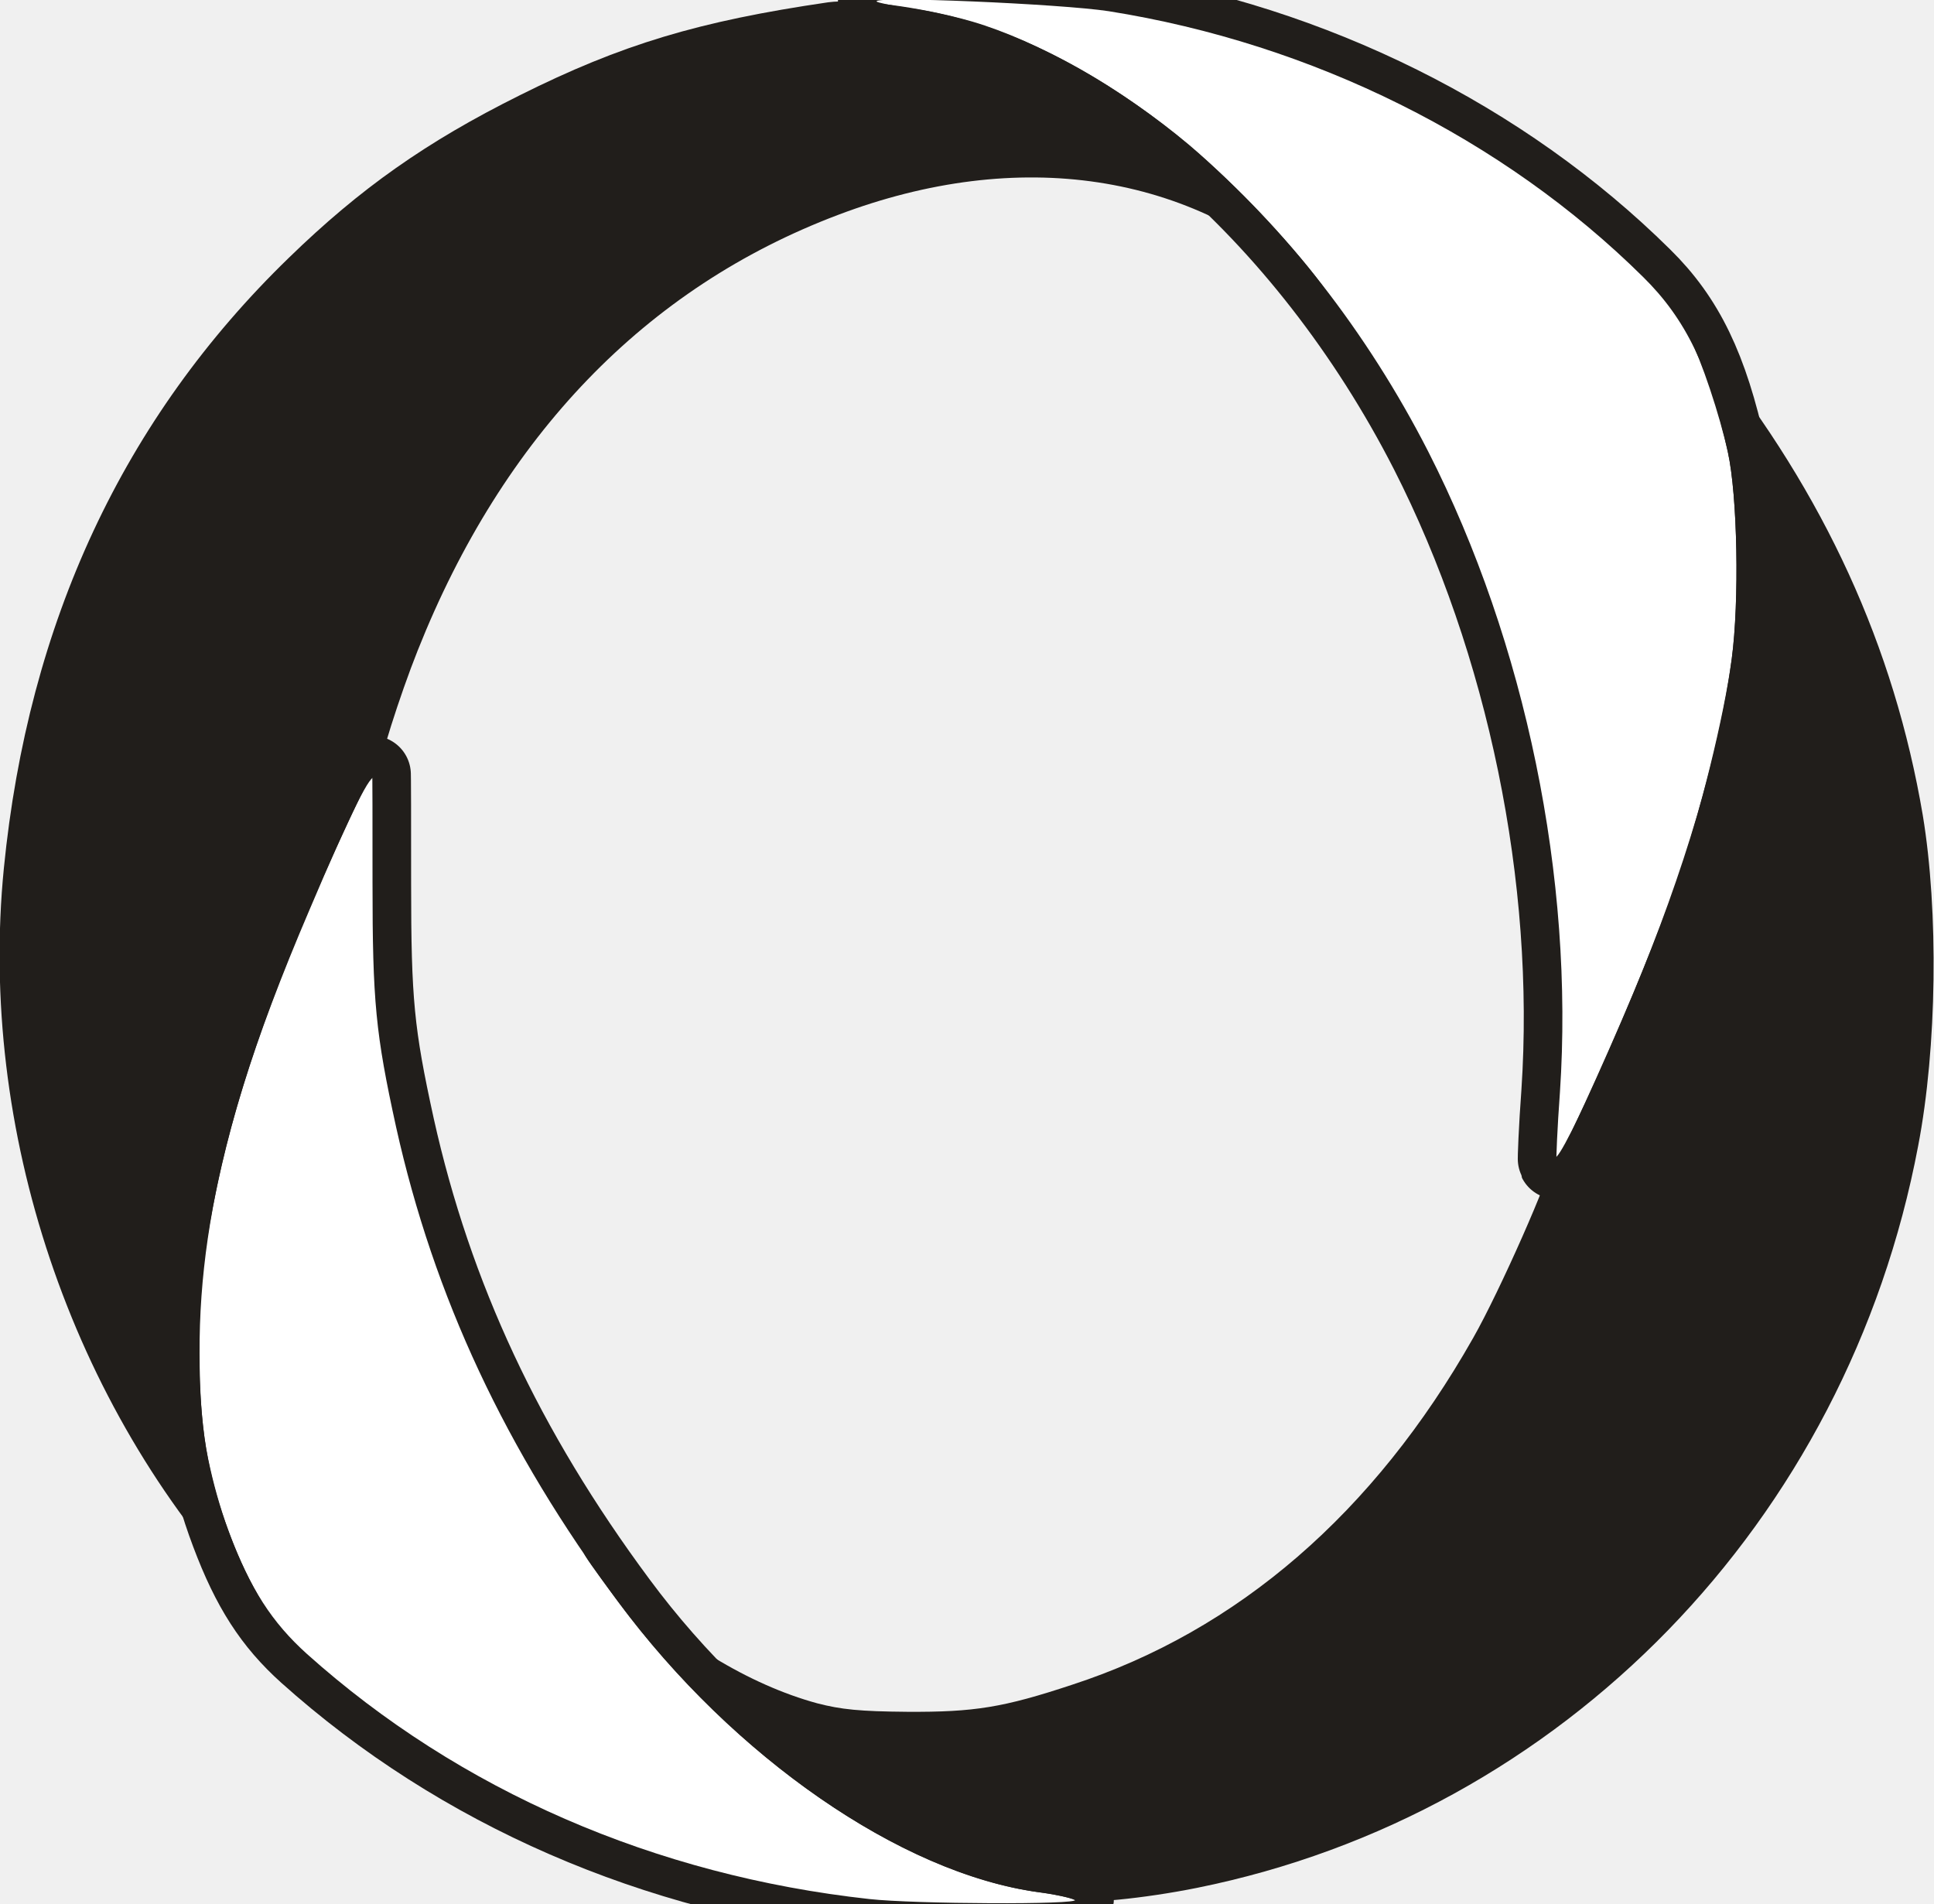
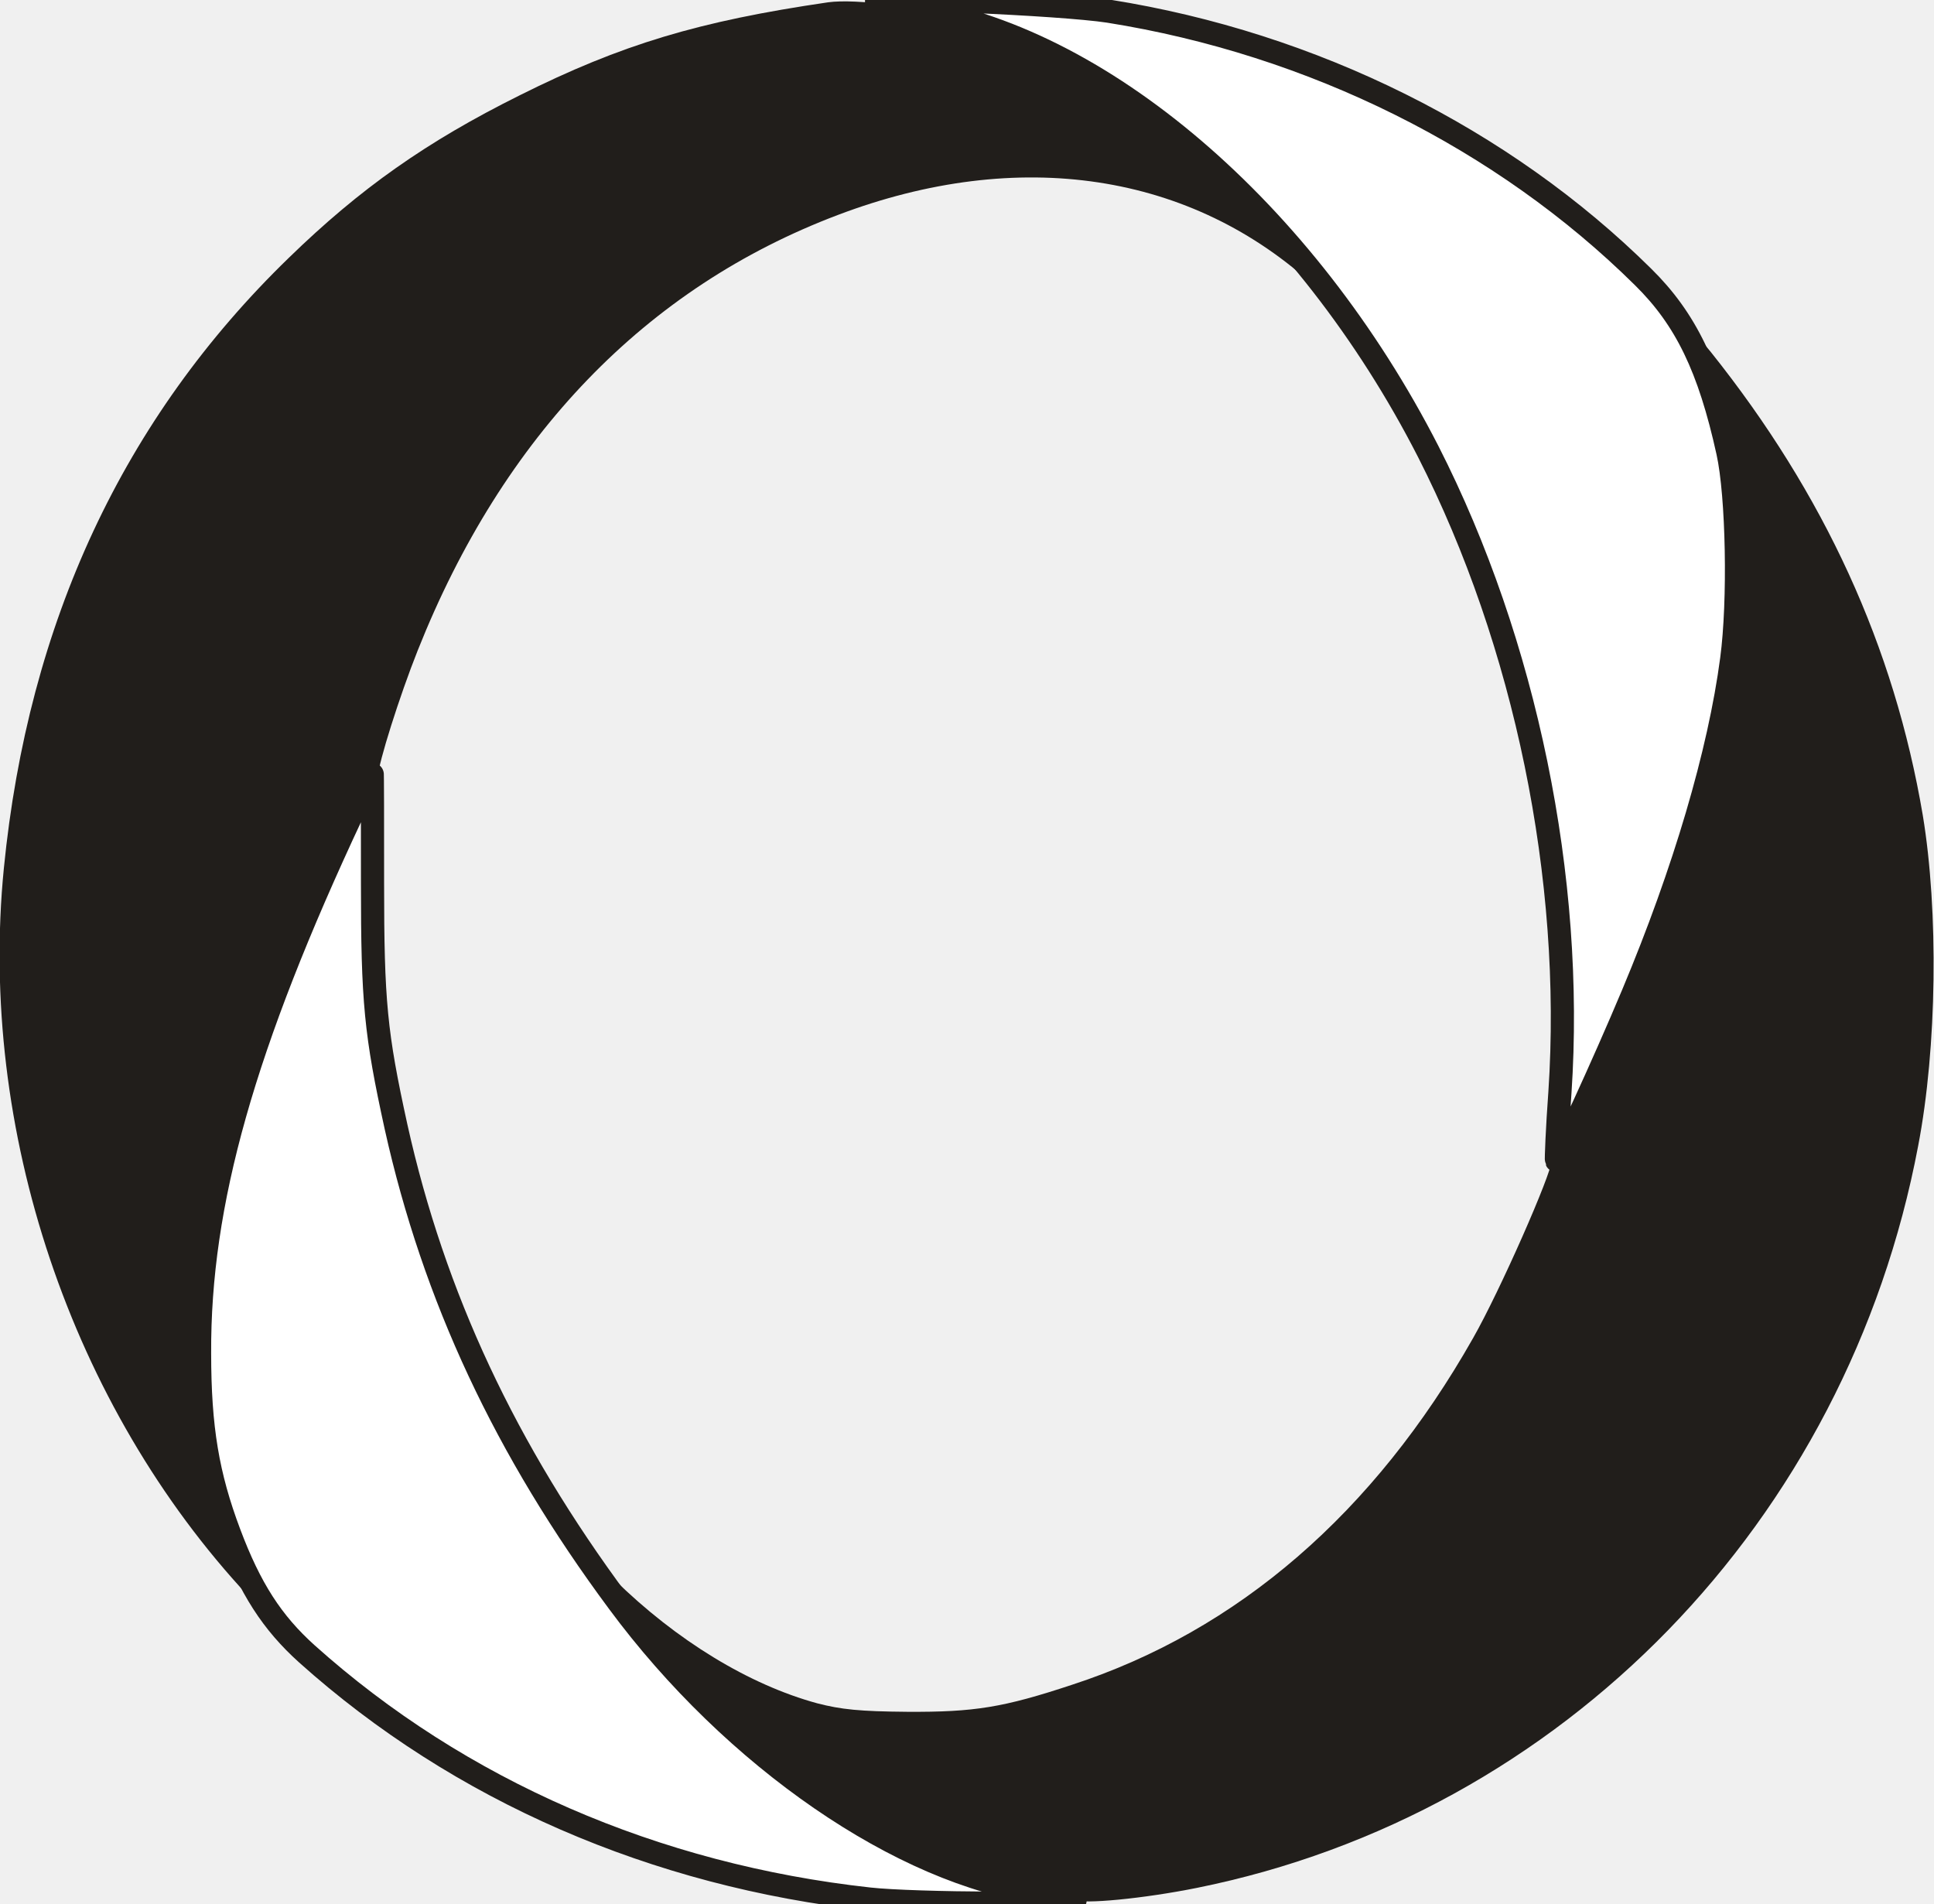
<svg xmlns="http://www.w3.org/2000/svg" viewBox="0 0 501 493" role="img" aria-labelledby="olaryn-mark-title">
  <g transform="translate(0 493) scale(.1 -.1)" shape-rendering="geometricPrecision">
-     <g fill="#FFFFFF" stroke="#211E1B" stroke-width="200" stroke-linejoin="round" paint-order="stroke fill">
-       <path d="M2271 4926c3-3 41-11 84-17 492-68 1026-525 1345-1149 252-495 378-1106 341-1659-7-95-10-175-9-177 5-5 123 252 198 431 133 317 224 625 256 868 20 150 15 423-10 536-48 218-109 345-220 454-362 358-855 604-1384 688-123 19-615 40-601 25z" />
-       <path d="M912 2822c-281-599-397-1009-395-1397 0-194 21-317 77-466 54-144 111-232 201-313 395-354 902-574 1457-635 116-13 546-15 533-2-6 4-46 13-90 19-358 48-795 349-1093 752-293 395-478 791-576 1231-53 242-61 324-61 632 0 158 0 287-1 287-1 0-24-49-52-108z" />
+     <g>
+       <path fill="#FFFFFF" stroke="#211E1B" stroke-width="60" stroke-linejoin="round" d="M2271 4926c3-3 41-11 84-17 492-68 1026-525 1345-1149 252-495 378-1106 341-1659-7-95-10-175-9-177 5-5 123 252 198 431 133 317 224 625 256 868 20 150 15 423-10 536-48 218-109 345-220 454-362 358-855 604-1384 688-123 19-615 40-601 25z" />
+       <path fill="#FFFFFF" stroke="#211E1B" stroke-width="60" stroke-linejoin="round" d="M912 2822c-281-599-397-1009-395-1397 0-194 21-317 77-466 54-144 111-232 201-313 395-354 902-574 1457-635 116-13 546-15 533-2-6 4-46 13-90 19-358 48-795 349-1093 752-293 395-478 791-576 1231-53 242-61 324-61 632 0 158 0 287-1 287-1 0-24-49-52-108z" />
    </g>
    <g fill="#211E1B">
      <path d="M2145 4924c-335-49-535-109-799-241-241-120-413-241-598-421-428-415-675-944-738-1581-67-677 174-1393 634-1886l65-70-44 79c-56 100-99 218-126 348-29 137-31 392-5 553 45 280 120 523 268 869 108 255 161 360 169 340 7-16 8-16 8 5 1 34 56 208 103 326 221 556 591 940 1088 1128 469 178 918 110 1239-188 49-45 52-46 31-15-70 103-237 281-360 385-175 147-391 269-561 319-132 38-301 60-374 50z" />
      <path d="M4375 4060c33-64 80-206 101-301 25-113 30-386 10-536-20-149-82-402-143-577-88-254-301-735-315-713-5 8-8 5-8-8-1-36-135-340-204-461-256-452-609-758-1039-898-178-59-253-71-427-70-123 1-171 6-233 22-176 48-364 162-526 321-105 102-105 98 0-44 305-414 740-717 1098-766 42-5 84-15 94-20 22-12 179 3 318 31 947 191 1684 948 1868 1922 49 255 53 608 12 856-74 437-255 832-549 1200-41 50-76 92-78 92-3 0 7-23 21-50z" />
    </g>
  </g>
</svg>
